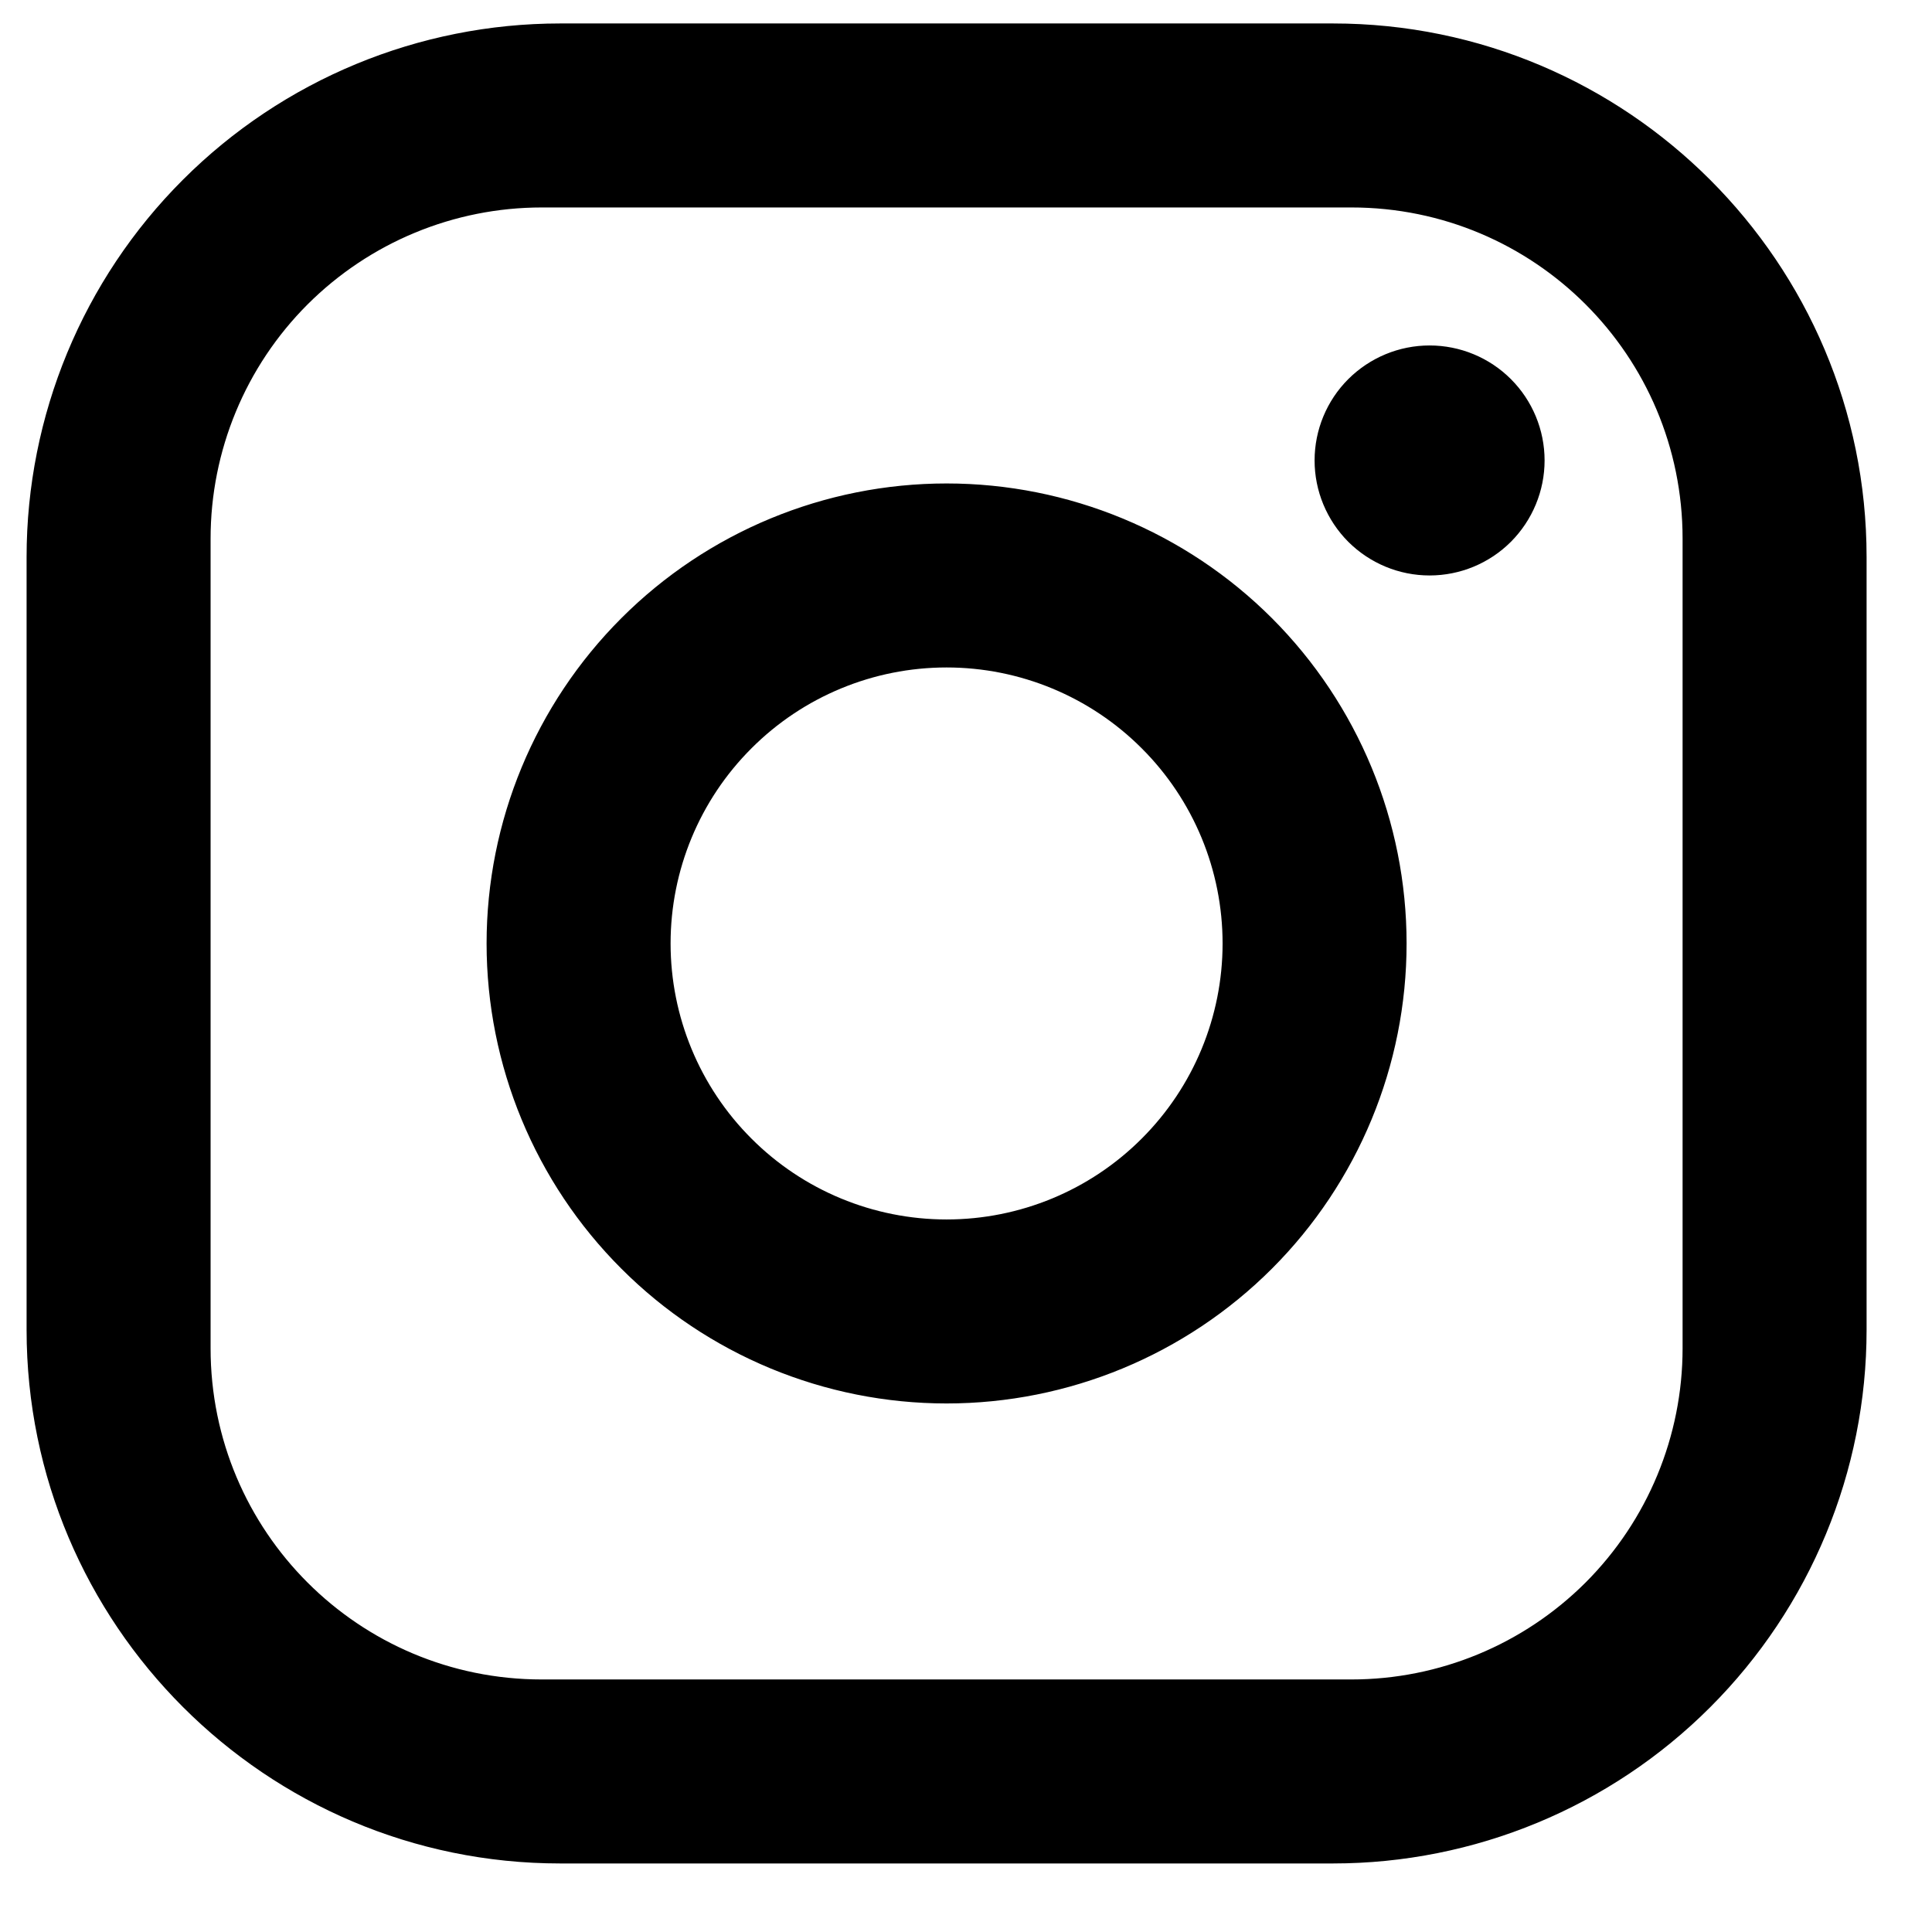
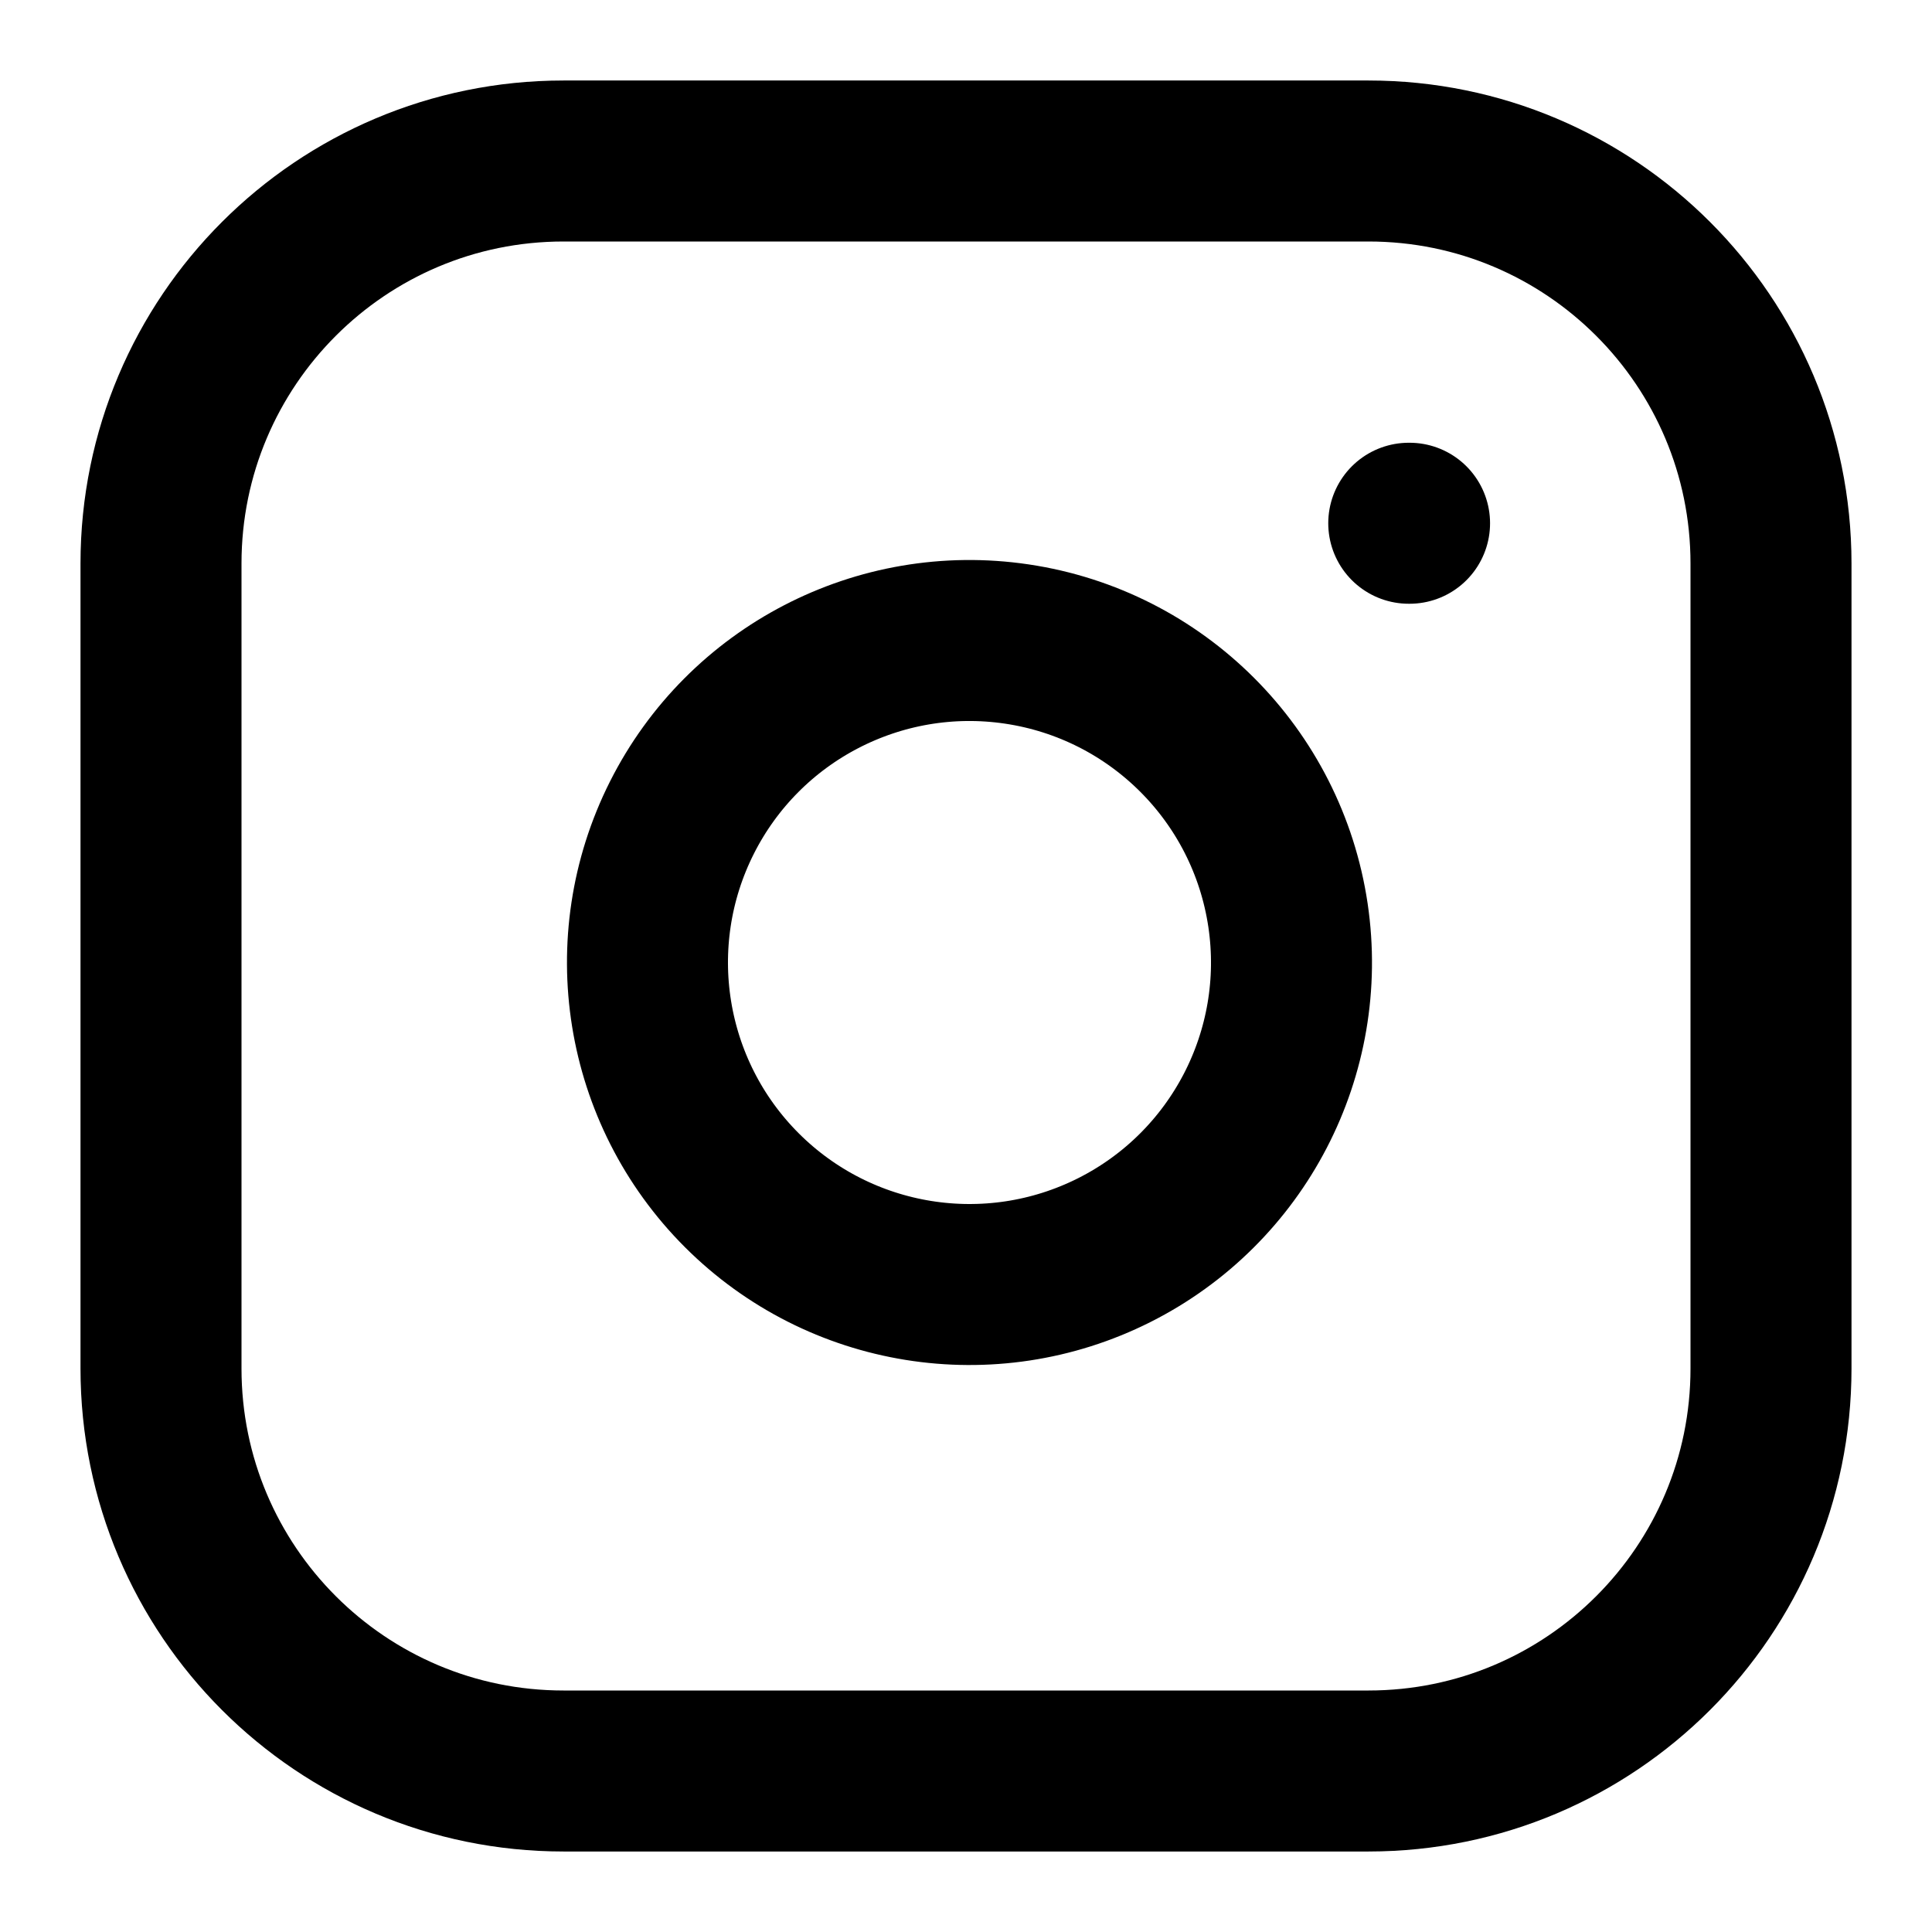
- <svg xmlns="http://www.w3.org/2000/svg" width="21" height="21" viewBox="0 0 21 21" fill="none">
-   <path d="M6.089 0.255H14.489C17.689 0.255 20.289 2.855 20.289 6.055V14.455C20.289 15.993 19.678 17.468 18.59 18.556C17.503 19.644 16.027 20.255 14.489 20.255H6.089C2.889 20.255 0.289 17.655 0.289 14.455V6.055C0.289 4.517 0.9 3.041 1.988 1.954C3.076 0.866 4.551 0.255 6.089 0.255ZM5.889 2.255C4.934 2.255 4.019 2.634 3.343 3.309C2.668 3.984 2.289 4.9 2.289 5.855V14.655C2.289 16.645 3.899 18.255 5.889 18.255H14.689C15.644 18.255 16.559 17.876 17.235 17.201C17.91 16.525 18.289 15.61 18.289 14.655V5.855C18.289 3.865 16.679 2.255 14.689 2.255H5.889ZM15.539 3.755C15.871 3.755 16.189 3.887 16.423 4.121C16.657 4.355 16.789 4.673 16.789 5.005C16.789 5.336 16.657 5.654 16.423 5.889C16.189 6.123 15.871 6.255 15.539 6.255C15.207 6.255 14.89 6.123 14.655 5.889C14.421 5.654 14.289 5.336 14.289 5.005C14.289 4.673 14.421 4.355 14.655 4.121C14.89 3.887 15.207 3.755 15.539 3.755ZM10.289 5.255C11.615 5.255 12.887 5.782 13.825 6.719C14.762 7.657 15.289 8.929 15.289 10.255C15.289 11.581 14.762 12.853 13.825 13.79C12.887 14.728 11.615 15.255 10.289 15.255C8.963 15.255 7.691 14.728 6.754 13.79C5.816 12.853 5.289 11.581 5.289 10.255C5.289 8.929 5.816 7.657 6.754 6.719C7.691 5.782 8.963 5.255 10.289 5.255ZM10.289 7.255C9.493 7.255 8.73 7.571 8.168 8.134C7.605 8.696 7.289 9.459 7.289 10.255C7.289 11.05 7.605 11.814 8.168 12.376C8.73 12.939 9.493 13.255 10.289 13.255C11.085 13.255 11.848 12.939 12.41 12.376C12.973 11.814 13.289 11.05 13.289 10.255C13.289 9.459 12.973 8.696 12.41 8.134C11.848 7.571 11.085 7.255 10.289 7.255Z" fill="black" />
+ <svg xmlns="http://www.w3.org/2000/svg" width="24" height="24" viewBox="0 0 24 24" fill="none" stroke="currentColor" stroke-width="2" stroke-linecap="round" stroke-linejoin="round" class="lucide lucide-instagram">
+   <rect width="20" height="20" x="2" y="2" rx="5" ry="5" />
+   <path d="M16 11.37A4 4 0 1 1 12.63 8 4 4 0 0 1 16 11.37z" />
+   <line x1="17.5" x2="17.51" y1="6.5" y2="6.5" />
</svg>
